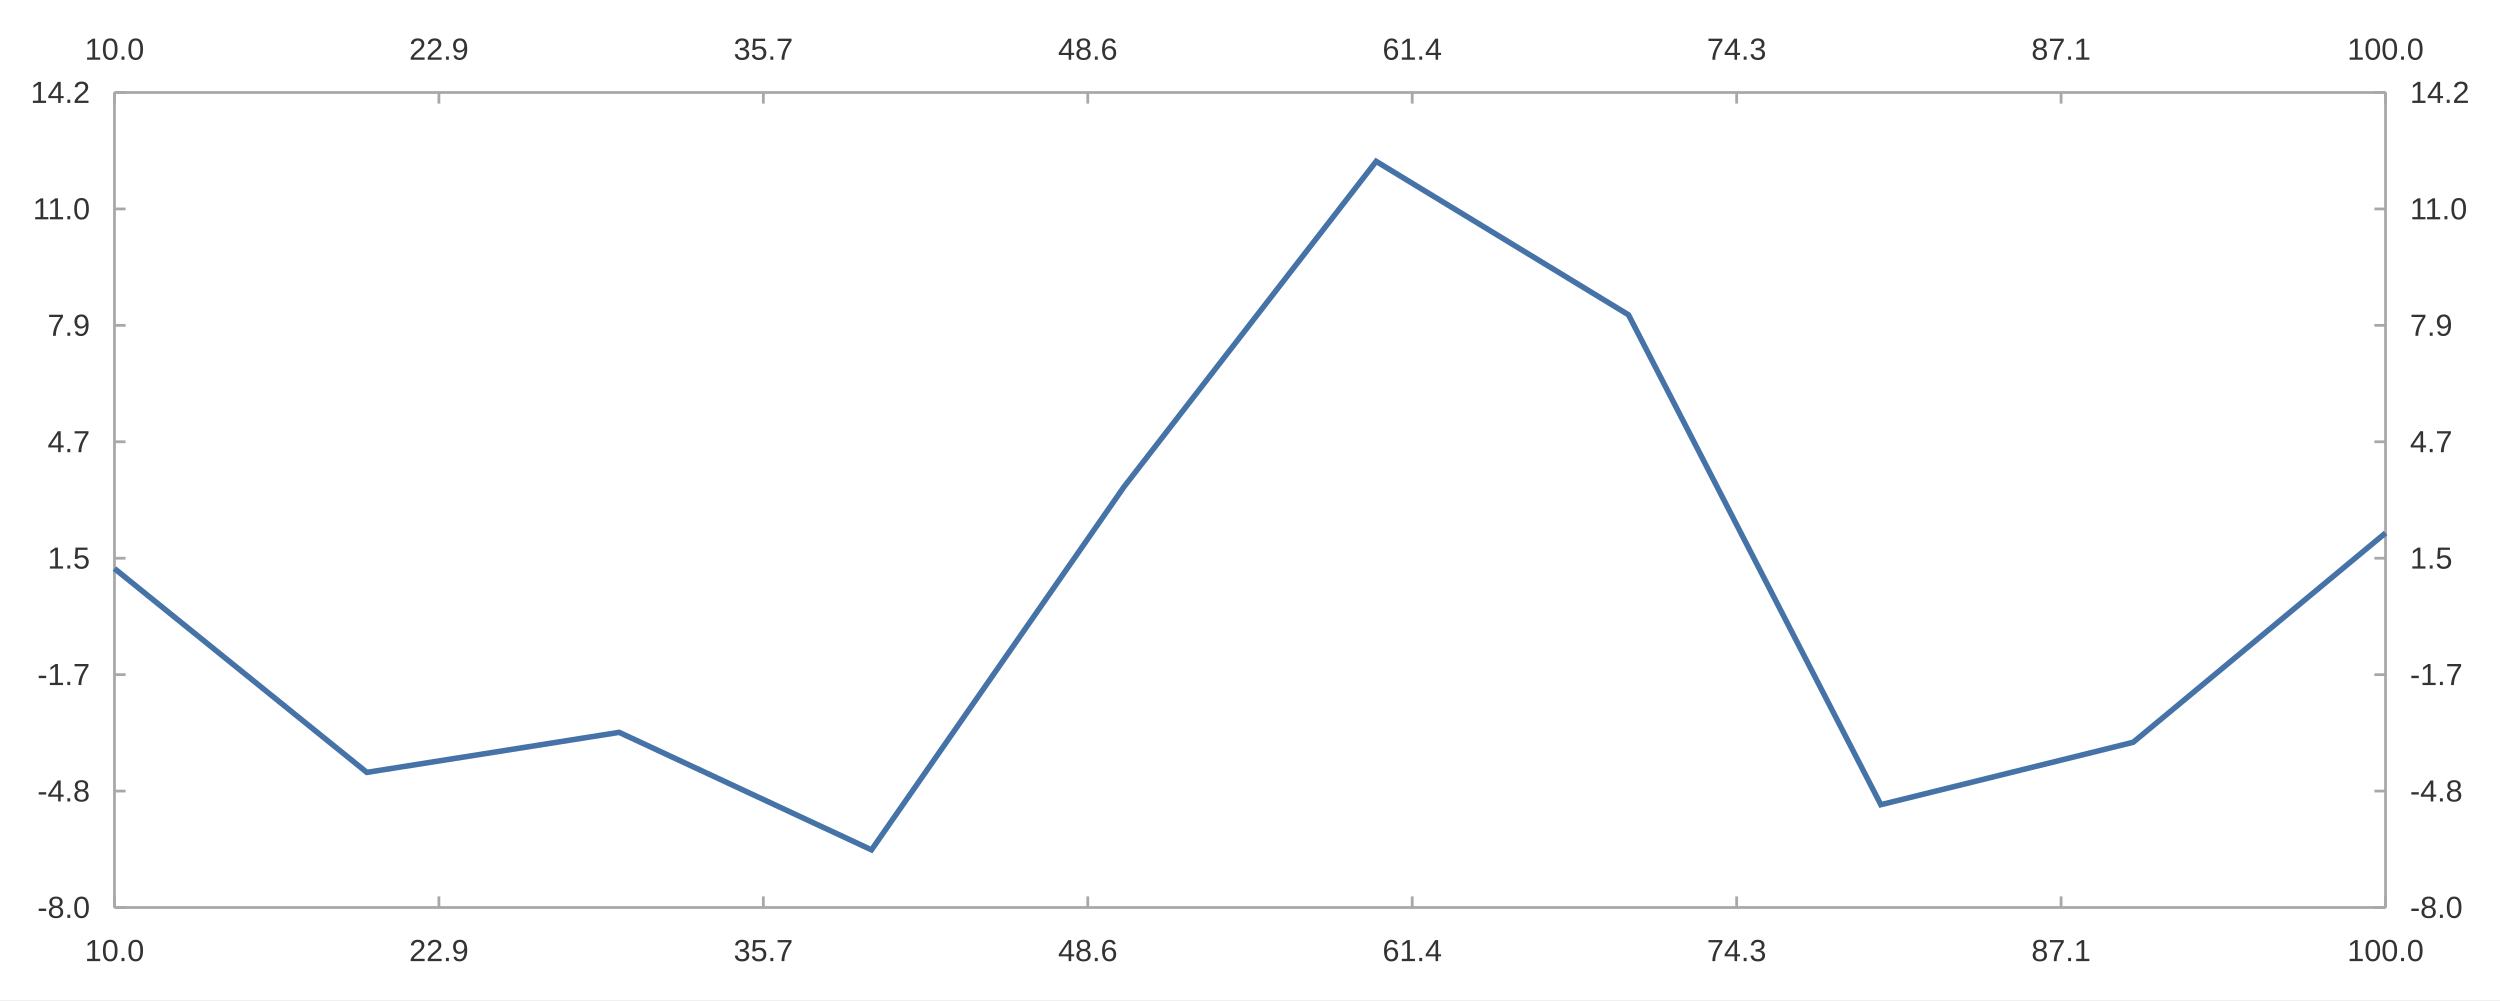
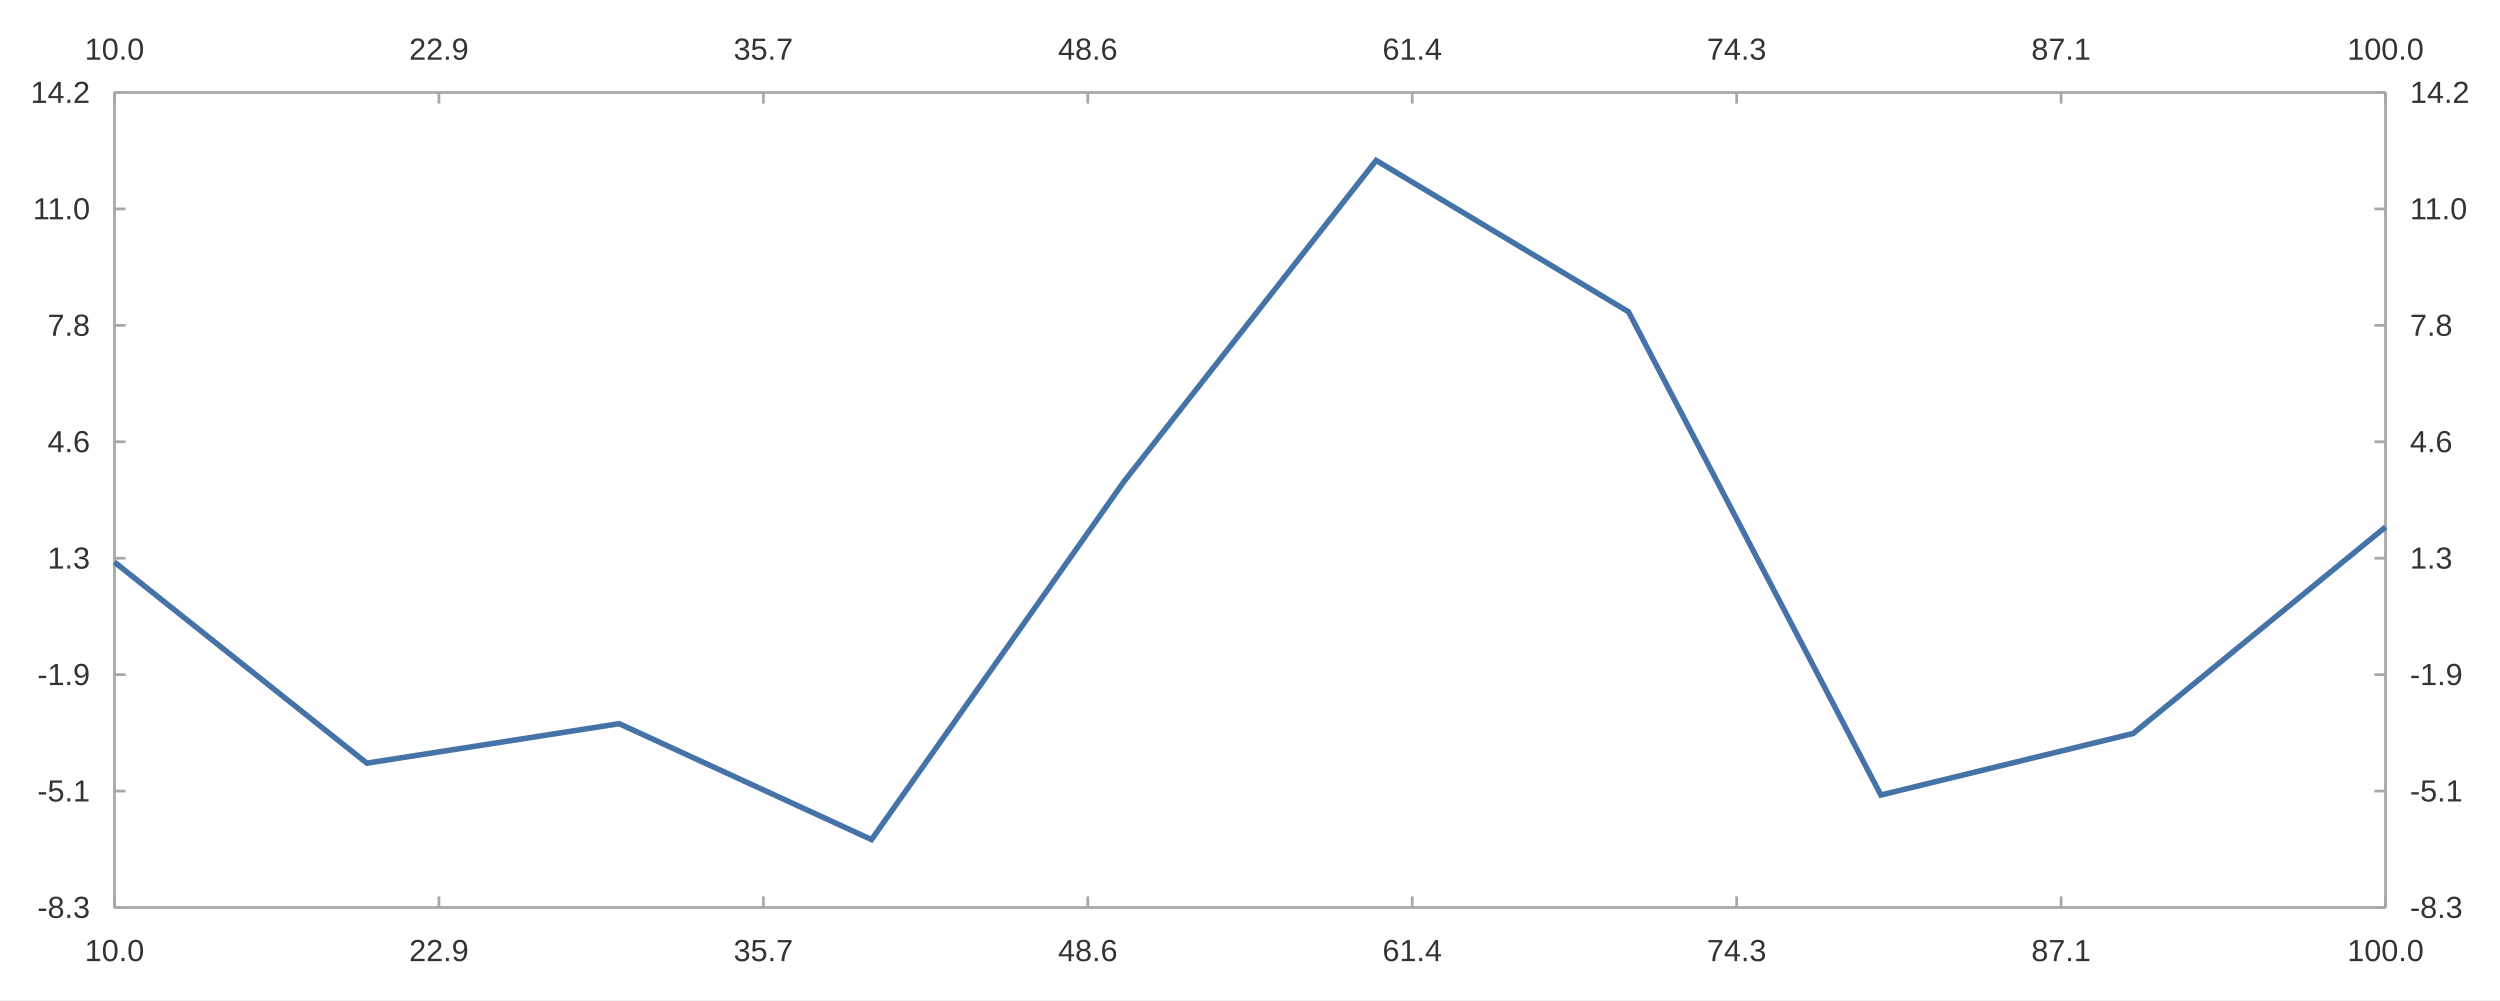
<svg xmlns="http://www.w3.org/2000/svg" width="1200" height="480" viewBox="0 0 1200.0 480.0">
  <rect width="1200" height="480" fill="#ffffff" />
  <path stroke-width="1.333" stroke="#a8a8a8" fill="none" d="M54.947 44.4 L1145.053 44.4 " />
  <path stroke-width="1.333" stroke="#a8a8a8" fill="none" d="M54.947 44.4 L54.947 49.733 " />
  <path stroke-width="1.333" stroke="#a8a8a8" fill="none" d="M210.676 44.4 L210.676 49.733 " />
  <path stroke-width="1.333" stroke="#a8a8a8" fill="none" d="M366.406 44.4 L366.406 49.733 " />
  <path stroke-width="1.333" stroke="#a8a8a8" fill="none" d="M522.135 44.4 L522.135 49.733 " />
  <path stroke-width="1.333" stroke="#a8a8a8" fill="none" d="M677.865 44.4 L677.865 49.733 " />
  <path stroke-width="1.333" stroke="#a8a8a8" fill="none" d="M833.594 44.4 L833.594 49.733 " />
  <path stroke-width="1.333" stroke="#a8a8a8" fill="none" d="M989.324 44.4 L989.324 49.733 " />
  <path stroke-width="1.333" stroke="#a8a8a8" fill="none" d="M1145.053 44.4 L1145.053 49.733 " />
  <text x="40.673" y="28.667" fill="#333333" font-size="14.667" font-family="Arial,Helvetica,'Helvetica Neue',sans-serif">10.0</text>
  <text x="196.403" y="28.667" fill="#333333" font-size="14.667" font-family="Arial,Helvetica,'Helvetica Neue',sans-serif">22.9</text>
  <text x="352.132" y="28.667" fill="#333333" font-size="14.667" font-family="Arial,Helvetica,'Helvetica Neue',sans-serif">35.7</text>
  <text x="507.862" y="28.667" fill="#333333" font-size="14.667" font-family="Arial,Helvetica,'Helvetica Neue',sans-serif">48.6</text>
  <text x="663.591" y="28.667" fill="#333333" font-size="14.667" font-family="Arial,Helvetica,'Helvetica Neue',sans-serif">61.4</text>
  <text x="819.321" y="28.667" fill="#333333" font-size="14.667" font-family="Arial,Helvetica,'Helvetica Neue',sans-serif">74.3</text>
  <text x="975.05" y="28.667" fill="#333333" font-size="14.667" font-family="Arial,Helvetica,'Helvetica Neue',sans-serif">87.1</text>
  <text x="1126.702" y="28.667" fill="#333333" font-size="14.667" font-family="Arial,Helvetica,'Helvetica Neue',sans-serif">100.0</text>
  <path stroke-width="1.333" stroke="#a8a8a8" fill="none" d="M1145.053 44.4 L1145.053 435.6 " />
  <path stroke-width="1.333" stroke="#a8a8a8" fill="none" d="M1145.053 435.6 L1139.72 435.6 " />
  <path stroke-width="1.333" stroke="#a8a8a8" fill="none" d="M1145.053 379.714 L1139.72 379.714 " />
  <path stroke-width="1.333" stroke="#a8a8a8" fill="none" d="M1145.053 323.829 L1139.72 323.829 " />
  <path stroke-width="1.333" stroke="#a8a8a8" fill="none" d="M1145.053 267.943 L1139.72 267.943 " />
  <path stroke-width="1.333" stroke="#a8a8a8" fill="none" d="M1145.053 212.057 L1139.72 212.057 " />
  <path stroke-width="1.333" stroke="#a8a8a8" fill="none" d="M1145.053 156.171 L1139.72 156.171 " />
  <path stroke-width="1.333" stroke="#a8a8a8" fill="none" d="M1145.053 100.286 L1139.72 100.286 " />
  <path stroke-width="1.333" stroke="#a8a8a8" fill="none" d="M1145.053 44.4 L1139.72 44.4 " />
-   <text x="1156.786" y="440.6" fill="#333333" font-size="14.667" font-family="Arial,Helvetica,'Helvetica Neue',sans-serif">-8.0</text>
-   <text x="1156.786" y="384.714" fill="#333333" font-size="14.667" font-family="Arial,Helvetica,'Helvetica Neue',sans-serif">-4.8</text>
-   <text x="1156.786" y="328.829" fill="#333333" font-size="14.667" font-family="Arial,Helvetica,'Helvetica Neue',sans-serif">-1.7</text>
-   <text x="1156.786" y="272.943" fill="#333333" font-size="14.667" font-family="Arial,Helvetica,'Helvetica Neue',sans-serif">1.5</text>
-   <text x="1156.786" y="217.057" fill="#333333" font-size="14.667" font-family="Arial,Helvetica,'Helvetica Neue',sans-serif">4.7</text>
-   <text x="1156.786" y="161.171" fill="#333333" font-size="14.667" font-family="Arial,Helvetica,'Helvetica Neue',sans-serif">7.9</text>
+   <text x="1156.786" y="440.6" fill="#333333" font-size="14.667" font-family="Arial,Helvetica,'Helvetica Neue',sans-serif">-8.3</text>
+   <text x="1156.786" y="384.714" fill="#333333" font-size="14.667" font-family="Arial,Helvetica,'Helvetica Neue',sans-serif">-5.1</text>
+   <text x="1156.786" y="328.829" fill="#333333" font-size="14.667" font-family="Arial,Helvetica,'Helvetica Neue',sans-serif">-1.9</text>
+   <text x="1156.786" y="272.943" fill="#333333" font-size="14.667" font-family="Arial,Helvetica,'Helvetica Neue',sans-serif">1.3</text>
+   <text x="1156.786" y="217.057" fill="#333333" font-size="14.667" font-family="Arial,Helvetica,'Helvetica Neue',sans-serif">4.6</text>
+   <text x="1156.786" y="161.171" fill="#333333" font-size="14.667" font-family="Arial,Helvetica,'Helvetica Neue',sans-serif">7.8</text>
  <text x="1156.786" y="105.286" fill="#333333" font-size="14.667" font-family="Arial,Helvetica,'Helvetica Neue',sans-serif">11.0</text>
  <text x="1156.786" y="49.4" fill="#333333" font-size="14.667" font-family="Arial,Helvetica,'Helvetica Neue',sans-serif">14.2</text>
  <path stroke-width="1.333" stroke="#a8a8a8" fill="none" d="M54.947 435.6 L1145.053 435.6 " />
  <path stroke-width="1.333" stroke="#a8a8a8" fill="none" d="M54.947 435.6 L54.947 430.267 " />
  <path stroke-width="1.333" stroke="#a8a8a8" fill="none" d="M210.676 435.6 L210.676 430.267 " />
  <path stroke-width="1.333" stroke="#a8a8a8" fill="none" d="M366.406 435.6 L366.406 430.267 " />
  <path stroke-width="1.333" stroke="#a8a8a8" fill="none" d="M522.135 435.6 L522.135 430.267 " />
  <path stroke-width="1.333" stroke="#a8a8a8" fill="none" d="M677.865 435.6 L677.865 430.267 " />
  <path stroke-width="1.333" stroke="#a8a8a8" fill="none" d="M833.594 435.6 L833.594 430.267 " />
  <path stroke-width="1.333" stroke="#a8a8a8" fill="none" d="M989.324 435.6 L989.324 430.267 " />
  <path stroke-width="1.333" stroke="#a8a8a8" fill="none" d="M1145.053 435.6 L1145.053 430.267 " />
  <text x="40.673" y="461.333" fill="#333333" font-size="14.667" font-family="Arial,Helvetica,'Helvetica Neue',sans-serif">10.0</text>
  <text x="196.403" y="461.333" fill="#333333" font-size="14.667" font-family="Arial,Helvetica,'Helvetica Neue',sans-serif">22.9</text>
  <text x="352.132" y="461.333" fill="#333333" font-size="14.667" font-family="Arial,Helvetica,'Helvetica Neue',sans-serif">35.7</text>
  <text x="507.862" y="461.333" fill="#333333" font-size="14.667" font-family="Arial,Helvetica,'Helvetica Neue',sans-serif">48.6</text>
  <text x="663.591" y="461.333" fill="#333333" font-size="14.667" font-family="Arial,Helvetica,'Helvetica Neue',sans-serif">61.4</text>
  <text x="819.321" y="461.333" fill="#333333" font-size="14.667" font-family="Arial,Helvetica,'Helvetica Neue',sans-serif">74.3</text>
  <text x="975.05" y="461.333" fill="#333333" font-size="14.667" font-family="Arial,Helvetica,'Helvetica Neue',sans-serif">87.1</text>
  <text x="1126.702" y="461.333" fill="#333333" font-size="14.667" font-family="Arial,Helvetica,'Helvetica Neue',sans-serif">100.0</text>
  <path stroke-width="1.333" stroke="#a8a8a8" fill="none" d="M54.947 44.4 L54.947 435.6 " />
  <path stroke-width="1.333" stroke="#a8a8a8" fill="none" d="M54.947 435.6 L60.28 435.6 " />
  <path stroke-width="1.333" stroke="#a8a8a8" fill="none" d="M54.947 379.714 L60.28 379.714 " />
  <path stroke-width="1.333" stroke="#a8a8a8" fill="none" d="M54.947 323.829 L60.28 323.829 " />
  <path stroke-width="1.333" stroke="#a8a8a8" fill="none" d="M54.947 267.943 L60.28 267.943 " />
  <path stroke-width="1.333" stroke="#a8a8a8" fill="none" d="M54.947 212.057 L60.28 212.057 " />
  <path stroke-width="1.333" stroke="#a8a8a8" fill="none" d="M54.947 156.171 L60.28 156.171 " />
  <path stroke-width="1.333" stroke="#a8a8a8" fill="none" d="M54.947 100.286 L60.28 100.286 " />
  <path stroke-width="1.333" stroke="#a8a8a8" fill="none" d="M54.947 44.4 L60.28 44.4 " />
-   <text x="17.932" y="440.6" fill="#333333" font-size="14.667" font-family="Arial,Helvetica,'Helvetica Neue',sans-serif">-8.0</text>
-   <text x="17.932" y="384.714" fill="#333333" font-size="14.667" font-family="Arial,Helvetica,'Helvetica Neue',sans-serif">-4.8</text>
-   <text x="17.932" y="328.829" fill="#333333" font-size="14.667" font-family="Arial,Helvetica,'Helvetica Neue',sans-serif">-1.7</text>
-   <text x="22.823" y="272.943" fill="#333333" font-size="14.667" font-family="Arial,Helvetica,'Helvetica Neue',sans-serif">1.5</text>
-   <text x="22.823" y="217.057" fill="#333333" font-size="14.667" font-family="Arial,Helvetica,'Helvetica Neue',sans-serif">4.7</text>
-   <text x="22.823" y="161.171" fill="#333333" font-size="14.667" font-family="Arial,Helvetica,'Helvetica Neue',sans-serif">7.9</text>
+   <text x="17.932" y="440.6" fill="#333333" font-size="14.667" font-family="Arial,Helvetica,'Helvetica Neue',sans-serif">-8.3</text>
+   <text x="17.932" y="384.714" fill="#333333" font-size="14.667" font-family="Arial,Helvetica,'Helvetica Neue',sans-serif">-5.1</text>
+   <text x="17.932" y="328.829" fill="#333333" font-size="14.667" font-family="Arial,Helvetica,'Helvetica Neue',sans-serif">-1.9</text>
+   <text x="22.823" y="272.943" fill="#333333" font-size="14.667" font-family="Arial,Helvetica,'Helvetica Neue',sans-serif">1.3</text>
+   <text x="22.823" y="217.057" fill="#333333" font-size="14.667" font-family="Arial,Helvetica,'Helvetica Neue',sans-serif">4.6</text>
+   <text x="22.823" y="161.171" fill="#333333" font-size="14.667" font-family="Arial,Helvetica,'Helvetica Neue',sans-serif">7.8</text>
  <text x="15.76" y="105.286" fill="#333333" font-size="14.667" font-family="Arial,Helvetica,'Helvetica Neue',sans-serif">11.0</text>
  <text x="14.667" y="49.4" fill="#333333" font-size="14.667" font-family="Arial,Helvetica,'Helvetica Neue',sans-serif">14.2</text>
-   <path stroke-width="2.667" stroke="#4572a7" fill="none" d="M54.947 272.916 L176.07 370.738 L297.193 351.526 L418.316 407.928 L539.439 233.787 L660.561 77.448 L781.684 151.123 L902.807 386.248 L1023.93 356.285 L1145.053 255.819 " />
+   <path stroke-width="2.667" stroke="#4572a7" fill="none" d="M54.947 269.818 L176.07 366.314 L297.193 347.363 L418.316 403.0 L539.439 231.22 L660.561 77.0 L781.684 149.676 L902.807 381.614 L1023.93 352.057 L1145.053 252.953 " />
</svg>
